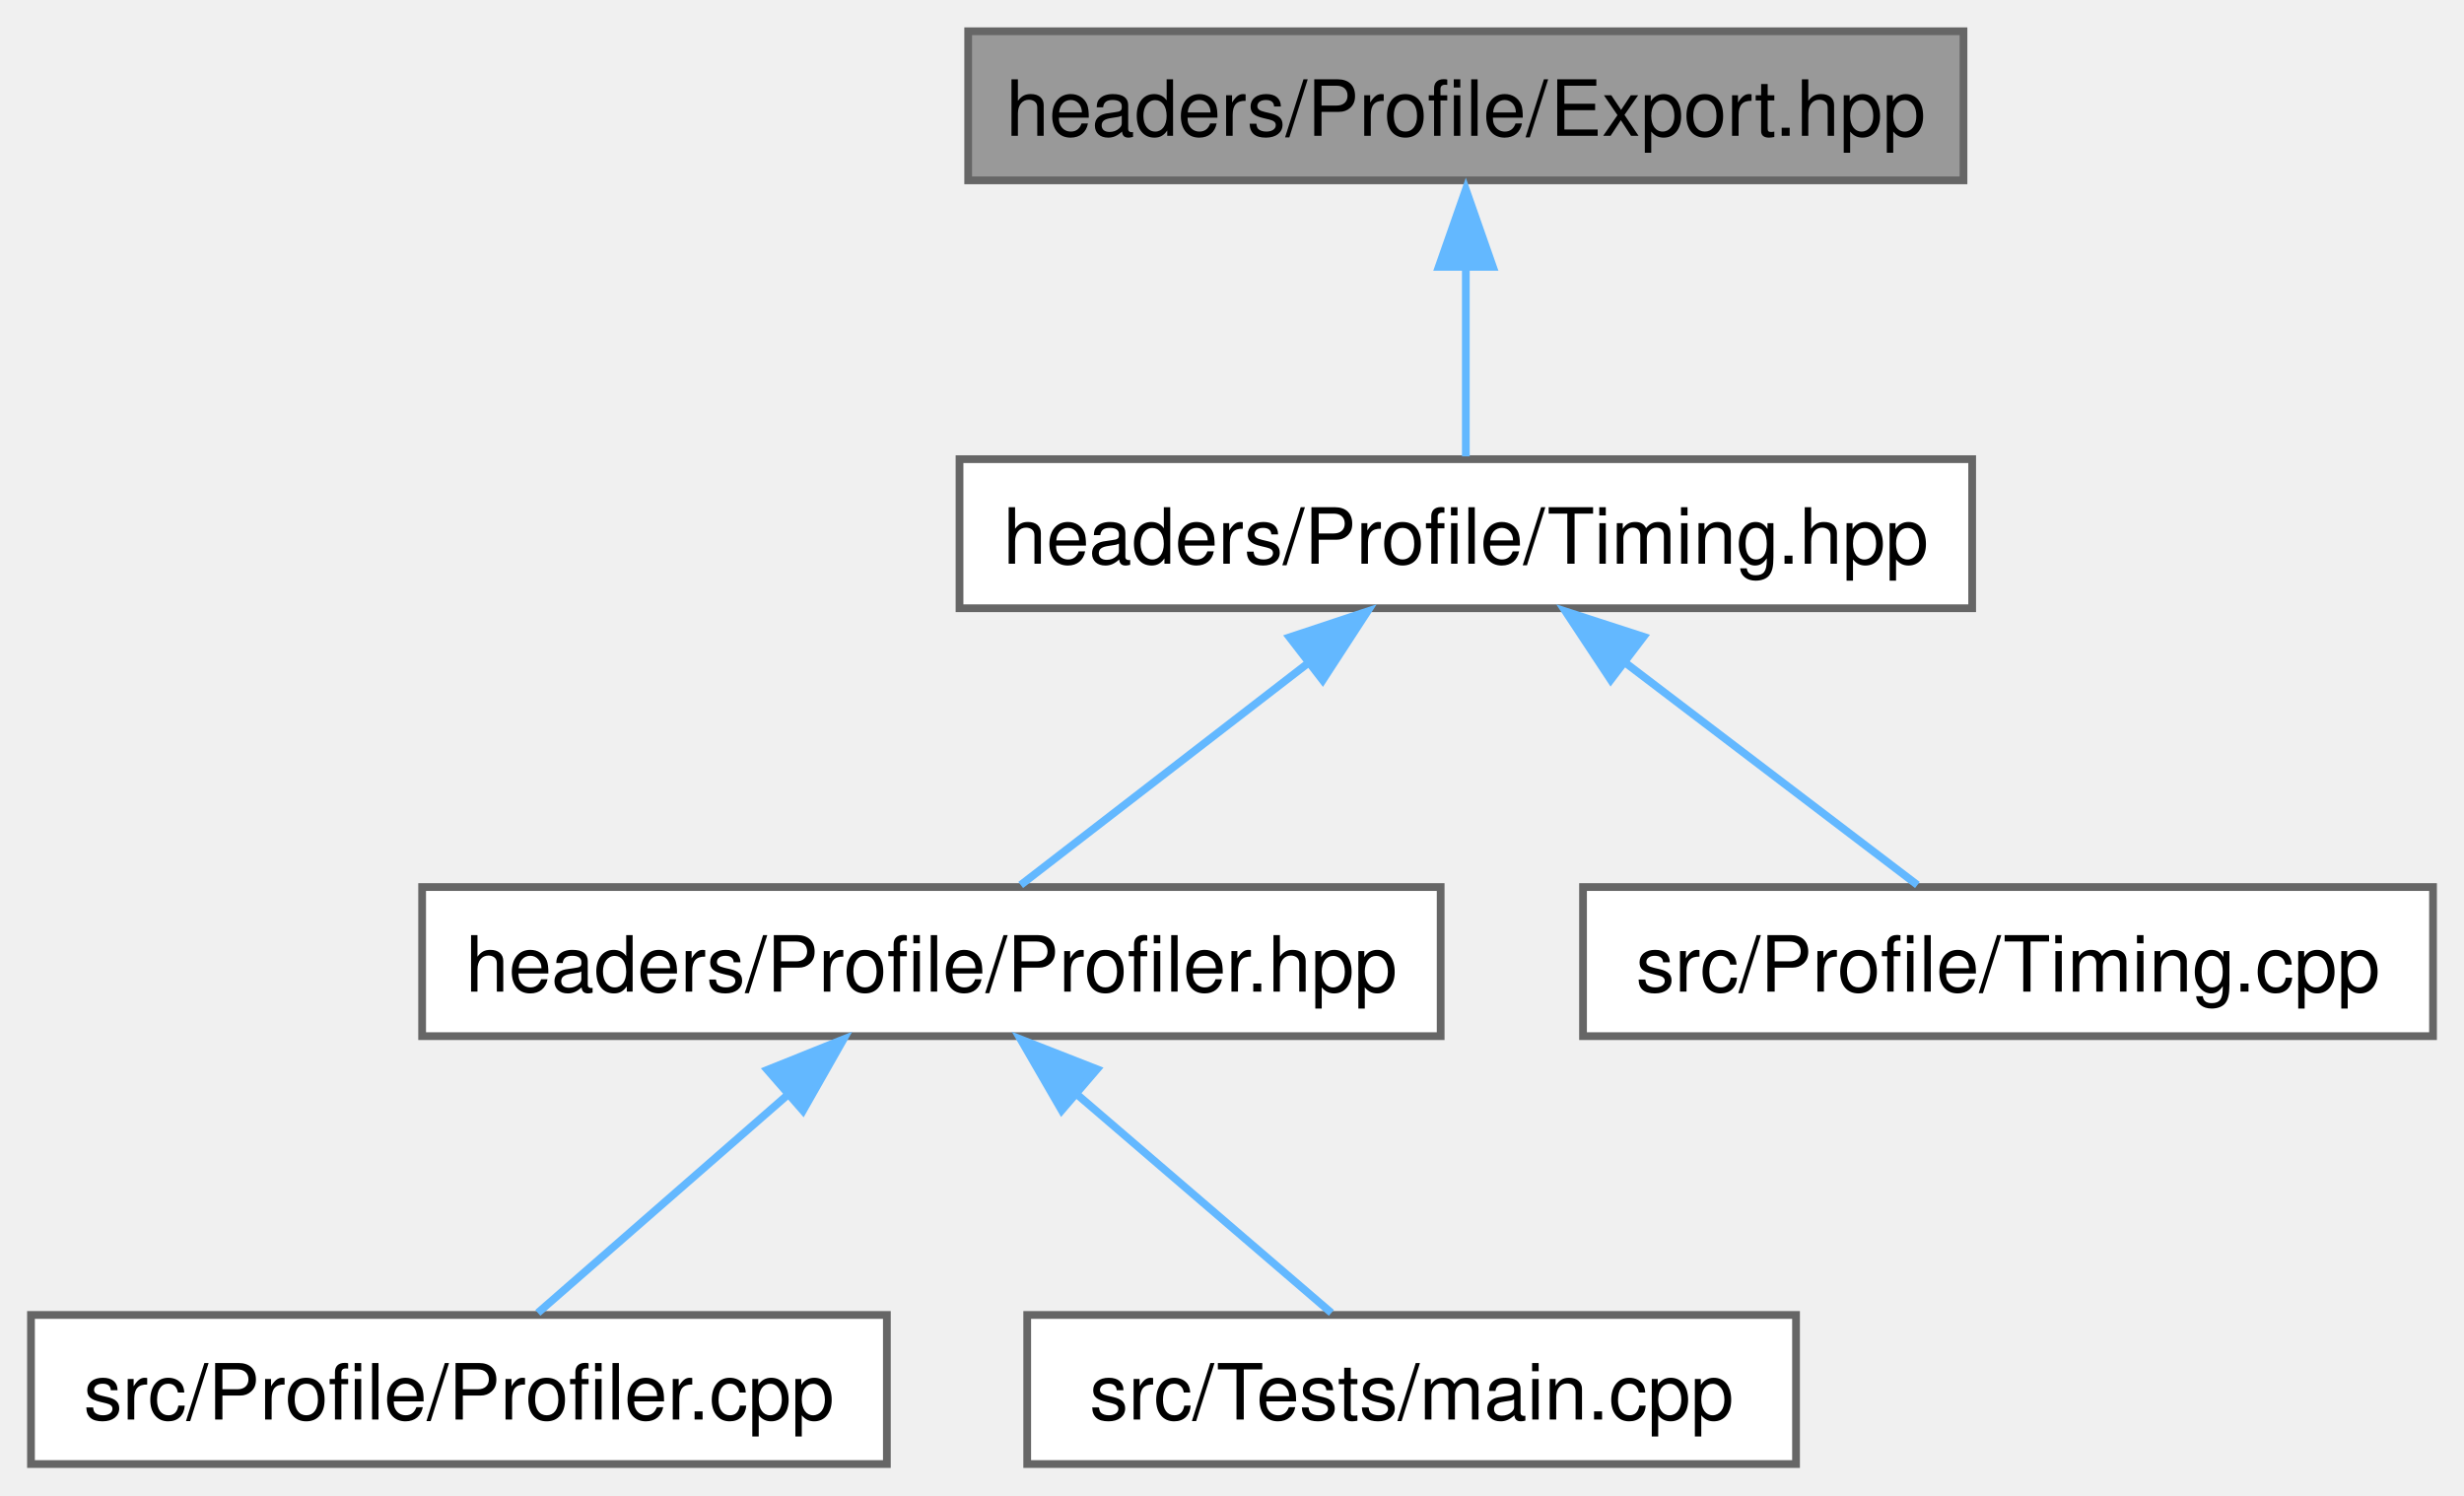
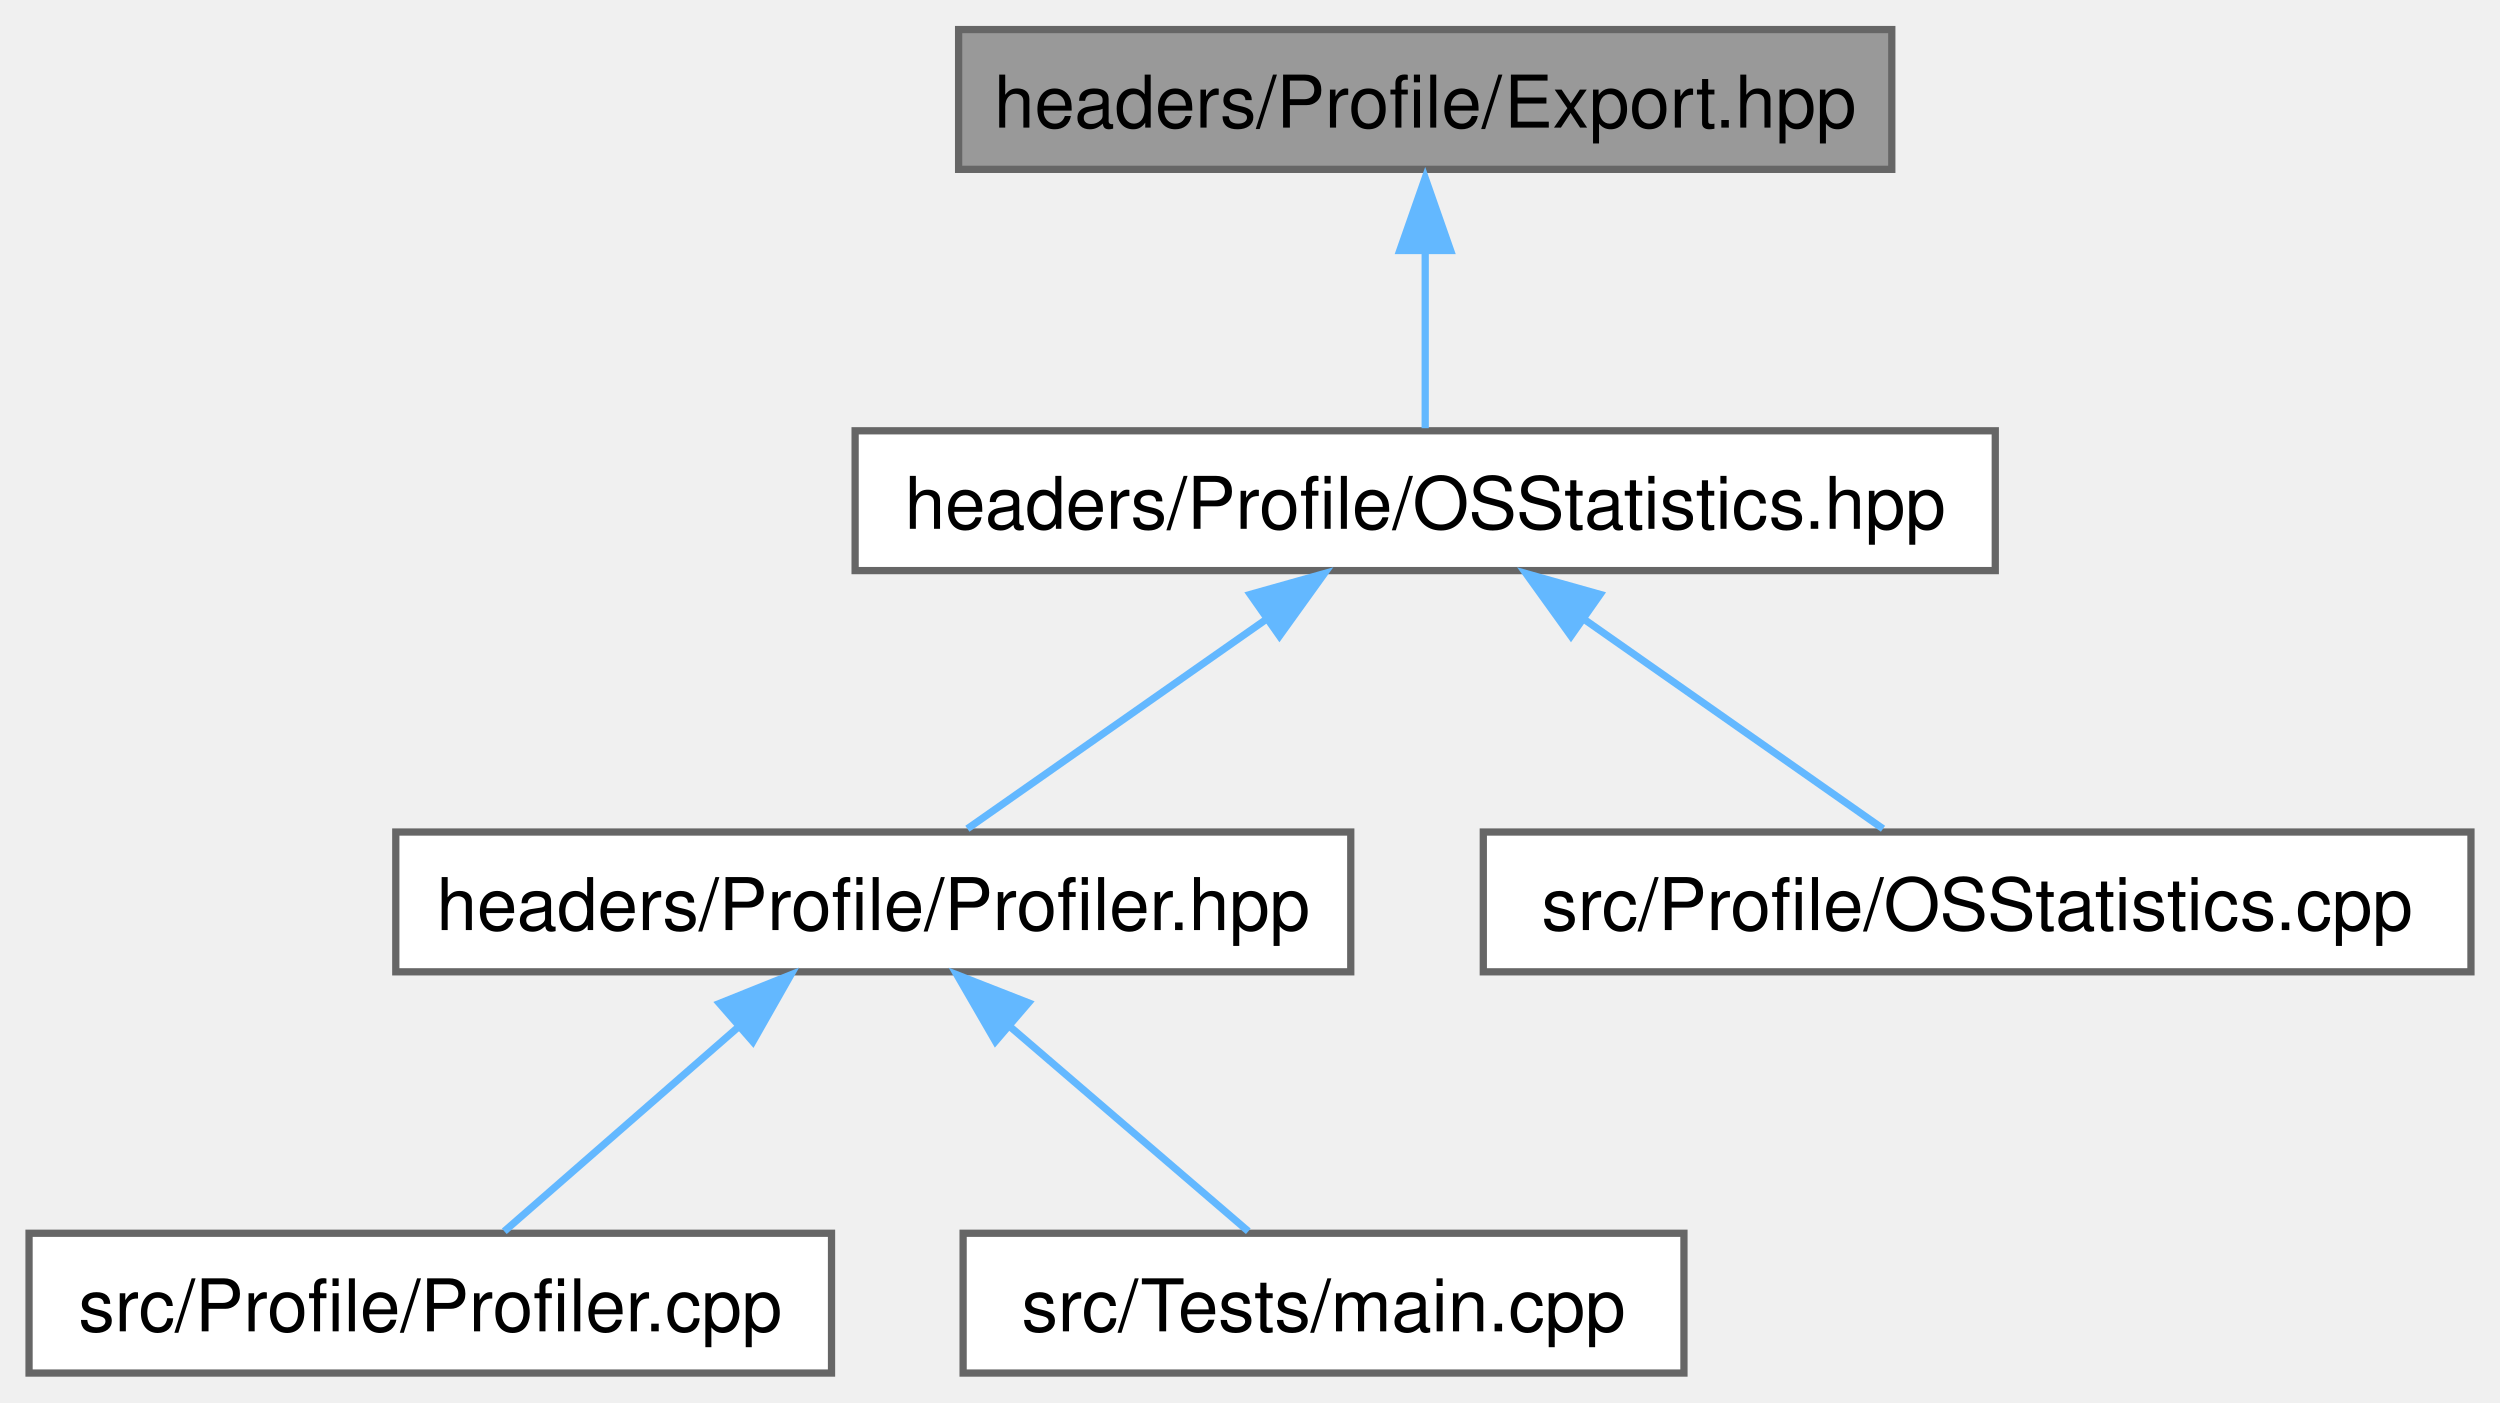
- <svg xmlns="http://www.w3.org/2000/svg" xmlns:xlink="http://www.w3.org/1999/xlink" width="318pt" height="193pt" viewBox="0.00 0.00 318.12 193.00">
+ <svg xmlns="http://www.w3.org/2000/svg" xmlns:xlink="http://www.w3.org/1999/xlink" width="344pt" height="193pt" viewBox="0.00 0.00 344.25 193.00">
  <g id="graph0" class="graph" transform="scale(1 1) rotate(0) translate(4 189)">
    <g id="node1" class="node">
      <g id="a_node1">
        <a xlink:title=" ">
-           <polygon fill="#999999" stroke="#666666" points="249.5,-185 121,-185 121,-165.75 249.5,-165.75 249.5,-185" />
-           <text text-anchor="middle" x="185.25" y="-171.5" font-family="Helvetica,sans-Serif" font-size="10.00">headers/Profile/Export.hpp</text>
+           <polygon fill="#999999" stroke="#666666" points="256.5,-185 128,-185 128,-165.75 256.5,-165.75 256.5,-185" />
+           <text text-anchor="middle" x="192.25" y="-171.5" font-family="Helvetica,sans-Serif" font-size="10.00">headers/Profile/Export.hpp</text>
        </a>
      </g>
    </g>
    <g id="node2" class="node">
      <g id="a_node2">
-         <a xlink:href="../../d7/d04/Timing_8hpp.html" target="_top" xlink:title=" ">
-           <polygon fill="white" stroke="#666666" points="250.62,-129.75 119.88,-129.75 119.88,-110.5 250.62,-110.5 250.62,-129.75" />
-           <text text-anchor="middle" x="185.25" y="-116.25" font-family="Helvetica,sans-Serif" font-size="10.00">headers/Profile/Timing.hpp</text>
+         <a xlink:href="../../dc/d03/OSStatistics_8hpp.html" target="_top" xlink:title=" ">
+           <polygon fill="white" stroke="#666666" points="270.75,-129.75 113.75,-129.75 113.75,-110.5 270.75,-110.5 270.75,-129.75" />
+           <text text-anchor="middle" x="192.25" y="-116.25" font-family="Helvetica,sans-Serif" font-size="10.00">headers/Profile/OSStatistics.hpp</text>
        </a>
      </g>
    </g>
    <g id="edge1" class="edge">
-       <path fill="none" stroke="#63b8ff" d="M185.25,-154.71C185.25,-146.27 185.25,-136.83 185.25,-130.11" />
-       <polygon fill="#63b8ff" stroke="#63b8ff" points="181.75,-154.58 185.25,-164.58 188.75,-154.58 181.75,-154.58" />
+       <path fill="none" stroke="#63b8ff" d="M192.25,-154.71C192.25,-146.27 192.25,-136.83 192.25,-130.11" />
+       <polygon fill="#63b8ff" stroke="#63b8ff" points="188.75,-154.58 192.25,-164.58 195.75,-154.58 188.75,-154.58" />
    </g>
    <g id="node3" class="node">
      <g id="a_node3">
        <a xlink:href="../../dc/d04/Profiler_8hpp.html" target="_top" xlink:title=" ">
          <polygon fill="white" stroke="#666666" points="182,-74.5 50.5,-74.5 50.5,-55.25 182,-55.25 182,-74.5" />
          <text text-anchor="middle" x="116.25" y="-61" font-family="Helvetica,sans-Serif" font-size="10.00">headers/Profile/Profiler.hpp</text>
        </a>
      </g>
    </g>
    <g id="edge2" class="edge">
-       <path fill="none" stroke="#63b8ff" d="M164.96,-103.47C152.85,-94.12 137.9,-82.58 127.78,-74.77" />
-       <polygon fill="#63b8ff" stroke="#63b8ff" points="162.49,-106.75 172.55,-110.09 166.77,-101.21 162.49,-106.75" />
+       <path fill="none" stroke="#63b8ff" d="M170.35,-103.78C157.03,-94.45 140.47,-82.85 129.21,-74.95" />
+       <polygon fill="#63b8ff" stroke="#63b8ff" points="168.16,-107.22 178.36,-110.09 172.18,-101.49 168.16,-107.22" />
    </g>
    <g id="node6" class="node">
      <g id="a_node6">
-         <a xlink:href="../../dc/d04/Timing_8cpp.html" target="_top" xlink:title=" ">
-           <polygon fill="white" stroke="#666666" points="310.12,-74.5 200.38,-74.5 200.38,-55.25 310.12,-55.25 310.12,-74.5" />
-           <text text-anchor="middle" x="255.25" y="-61" font-family="Helvetica,sans-Serif" font-size="10.00">src/Profile/Timing.cpp</text>
+         <a xlink:href="../../d7/d07/OSStatistics_8cpp.html" target="_top" xlink:title=" ">
+           <polygon fill="white" stroke="#666666" points="336.25,-74.5 200.25,-74.5 200.25,-55.25 336.25,-55.25 336.25,-74.5" />
+           <text text-anchor="middle" x="268.25" y="-61" font-family="Helvetica,sans-Serif" font-size="10.00">src/Profile/OSStatistics.cpp</text>
        </a>
      </g>
    </g>
    <g id="edge5" class="edge">
-       <path fill="none" stroke="#63b8ff" d="M205.83,-103.47C218.12,-94.12 233.29,-82.58 243.55,-74.77" />
-       <polygon fill="#63b8ff" stroke="#63b8ff" points="203.96,-101.25 198.12,-110.09 208.2,-106.82 203.96,-101.25" />
+       <path fill="none" stroke="#63b8ff" d="M214.15,-103.78C227.47,-94.45 244.03,-82.85 255.29,-74.95" />
+       <polygon fill="#63b8ff" stroke="#63b8ff" points="212.32,-101.49 206.14,-110.09 216.34,-107.22 212.32,-101.49" />
    </g>
    <g id="node4" class="node">
      <g id="a_node4">
        <a xlink:href="../../d3/d02/Profiler_8cpp.html" target="_top" xlink:title=" ">
          <polygon fill="white" stroke="#666666" points="110.5,-19.25 0,-19.25 0,0 110.5,0 110.5,-19.25" />
          <text text-anchor="middle" x="55.25" y="-5.75" font-family="Helvetica,sans-Serif" font-size="10.00">src/Profile/Profiler.cpp</text>
        </a>
      </g>
    </g>
    <g id="edge3" class="edge">
      <path fill="none" stroke="#63b8ff" d="M97.68,-47.66C87.09,-38.42 74.21,-27.18 65.44,-19.52" />
      <polygon fill="#63b8ff" stroke="#63b8ff" points="95.07,-50.9 104.9,-54.84 99.67,-45.63 95.07,-50.9" />
    </g>
    <g id="node5" class="node">
      <g id="a_node5">
        <a xlink:href="../../df/d02/main_8cpp.html" target="_top" xlink:title=" ">
          <polygon fill="white" stroke="#666666" points="227.88,-19.25 128.62,-19.25 128.62,0 227.88,0 227.88,-19.25" />
          <text text-anchor="middle" x="178.25" y="-5.75" font-family="Helvetica,sans-Serif" font-size="10.00">src/Tests/main.cpp</text>
        </a>
      </g>
    </g>
    <g id="edge4" class="edge">
      <path fill="none" stroke="#63b8ff" d="M134.8,-47.94C145.63,-38.64 158.89,-27.26 167.89,-19.52" />
      <polygon fill="#63b8ff" stroke="#63b8ff" points="133.07,-45.67 127.77,-54.84 137.63,-50.98 133.07,-45.67" />
    </g>
  </g>
</svg>
